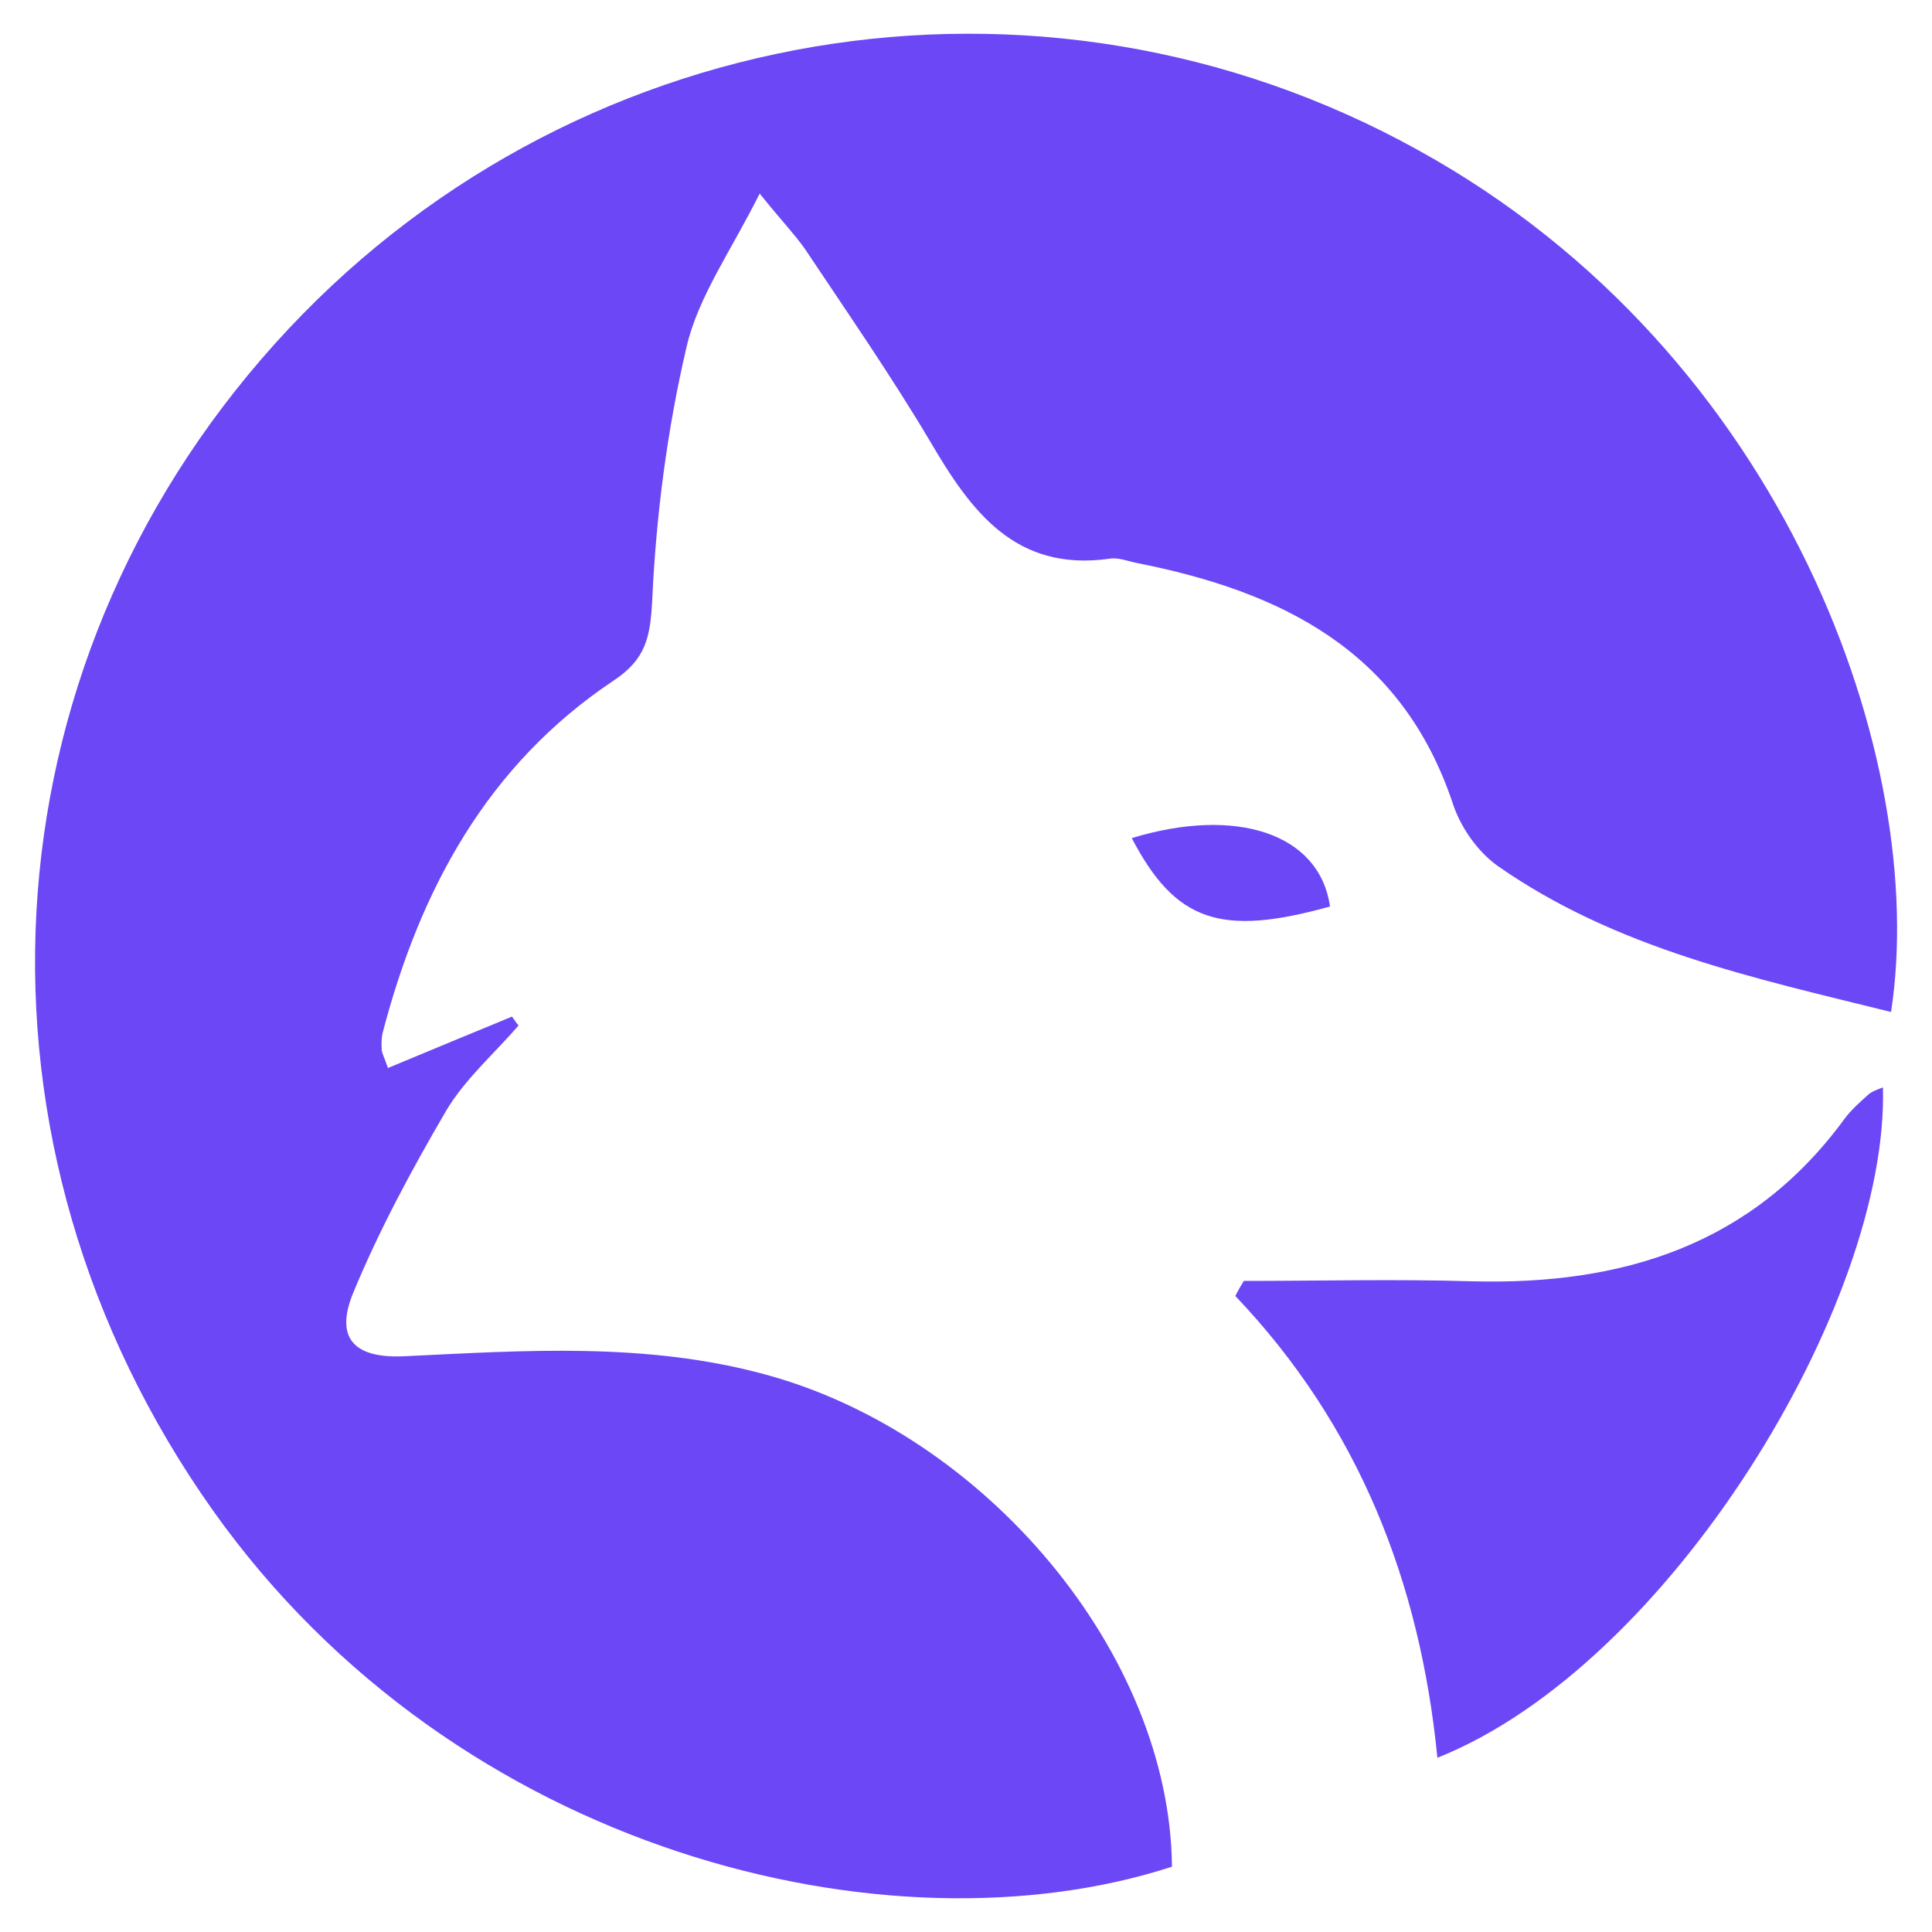
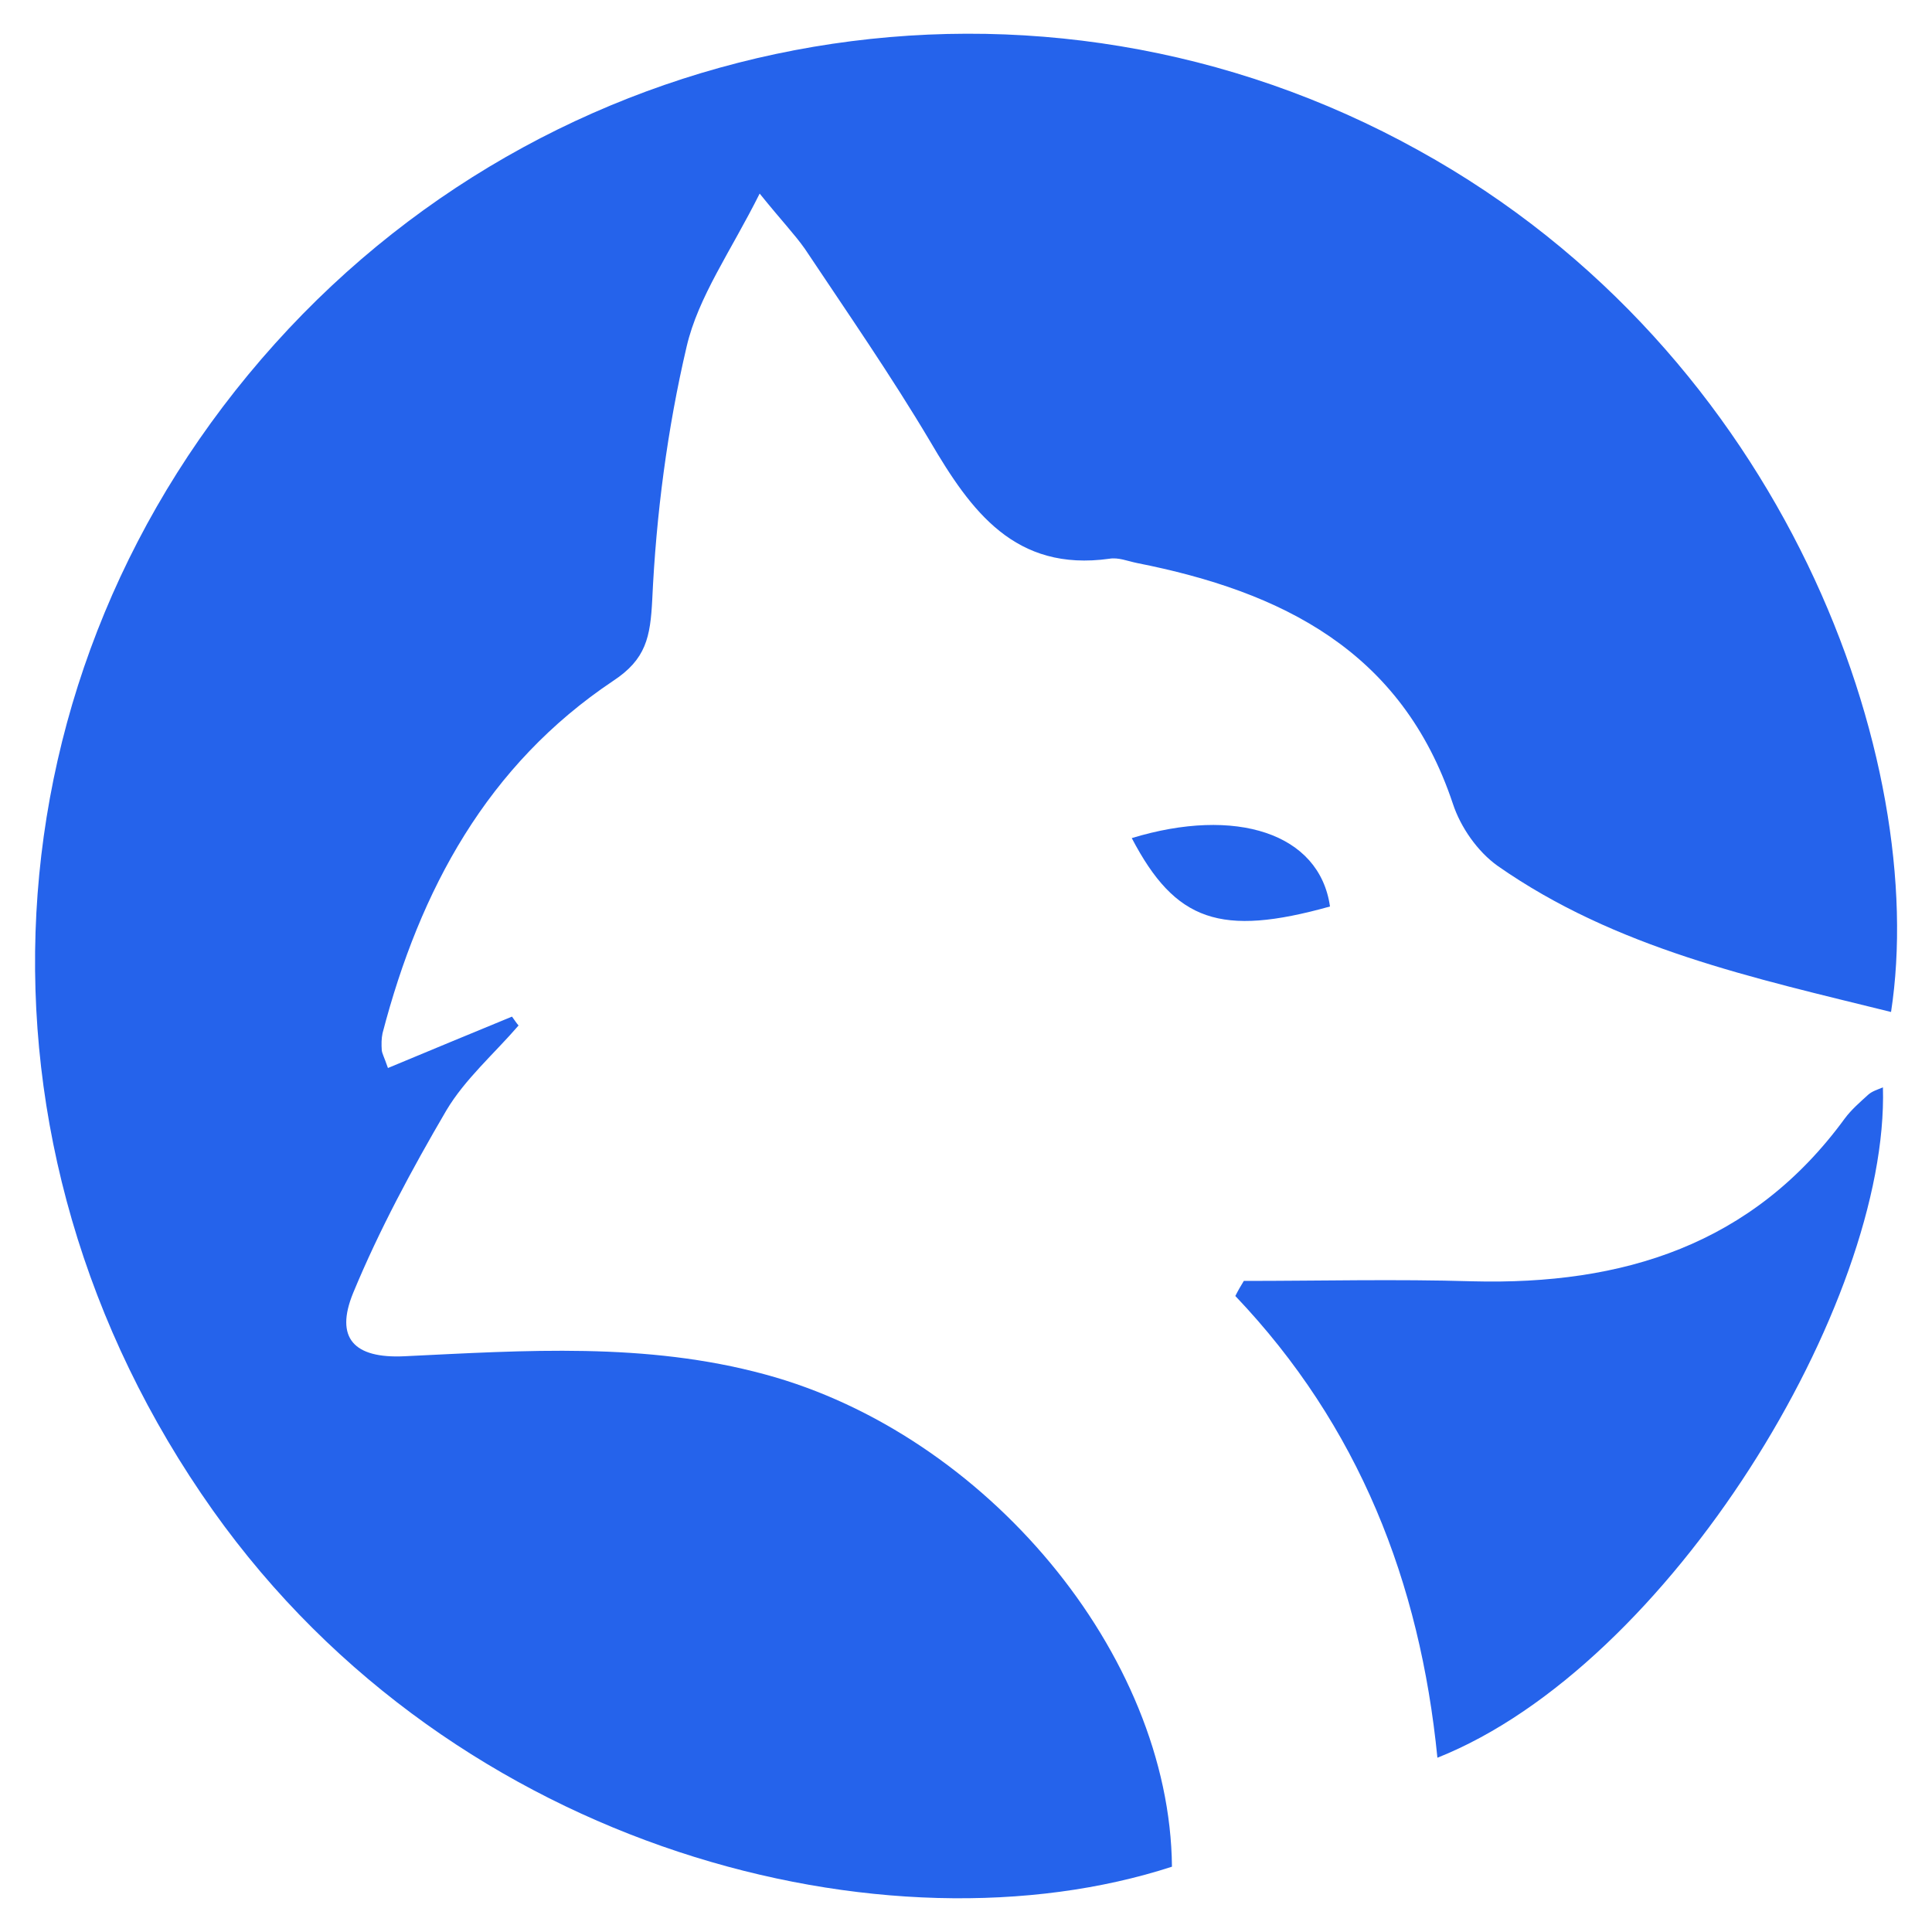
<svg xmlns="http://www.w3.org/2000/svg" version="1.1" id="Capa_1" x="0px" y="0px" viewBox="0 0 500 500" style="enable-background:new 0 0 500 500;" xml:space="preserve">
  <style type="text/css">
- 	.st0{fill:#6C47F5;}
+ 	.st0{fill:#2563EB;}
</style>
  <g>
    <path class="st0" d="M196.6,50.1c-7.5,15-15.9,26.7-18.9,39.6c-5,21.3-7.9,43.6-8.9,65.5c-0.5,9.7-1.6,15.4-10.1,21   c-32.6,21.8-50,54-59.7,91.2c-0.3,1.4-0.3,2.9-0.2,4.4c0.1,0.9,0.6,1.7,1.6,4.6c10.8-4.5,21.4-8.9,32.1-13.3   c0.6,0.8,1.1,1.6,1.7,2.3c-6.3,7.3-13.9,13.9-18.7,22c-8.9,15.2-17.4,31-24.1,47.2c-4.8,11.7,0.2,17,13.2,16.4   c31.3-1.5,62.5-3.7,93.4,4.7C255,371.1,302.8,428,303.3,483.1c-72.9,23.7-185.1-3.3-248.2-92.2c-67-94.6-60.2-217.2,16.1-302   c75.2-83.6,197.7-104.5,295.9-50c95.5,52.7,132.2,158.6,122.3,223c-35.5-8.8-71.2-16.4-101.8-37.8c-5.2-3.7-9.6-10-11.6-16.1   c-13.2-39.6-44.3-54.9-81.8-62.3c-2.4-0.5-4.8-1.5-7.1-1.1c-24.4,3.4-35.8-12.3-46.4-30.4c-10.1-17-21.4-33.3-32.4-49.8   C205.7,60.7,202.5,57.4,196.6,50.1z" />
    <path class="st0" d="M321.9,331.5c19.7,0,39.4-0.5,59.2,0.1c38.9,1,72.4-9.4,96.3-42.1c1.7-2.3,3.9-4.2,6.1-6.2   c1-0.9,2.4-1.3,3.8-1.9c1.6,55.8-55.2,149.6-115.3,173.5c-4.5-45.4-20.3-85.9-52.3-119.5C320.4,334,321.1,332.8,321.9,331.5z" />
    <path class="st0" d="M344.2,234.6c-28.3,7.9-40,3.9-51.3-17.7C319.8,208.7,341.5,215.6,344.2,234.6z" />
  </g>
</svg>
